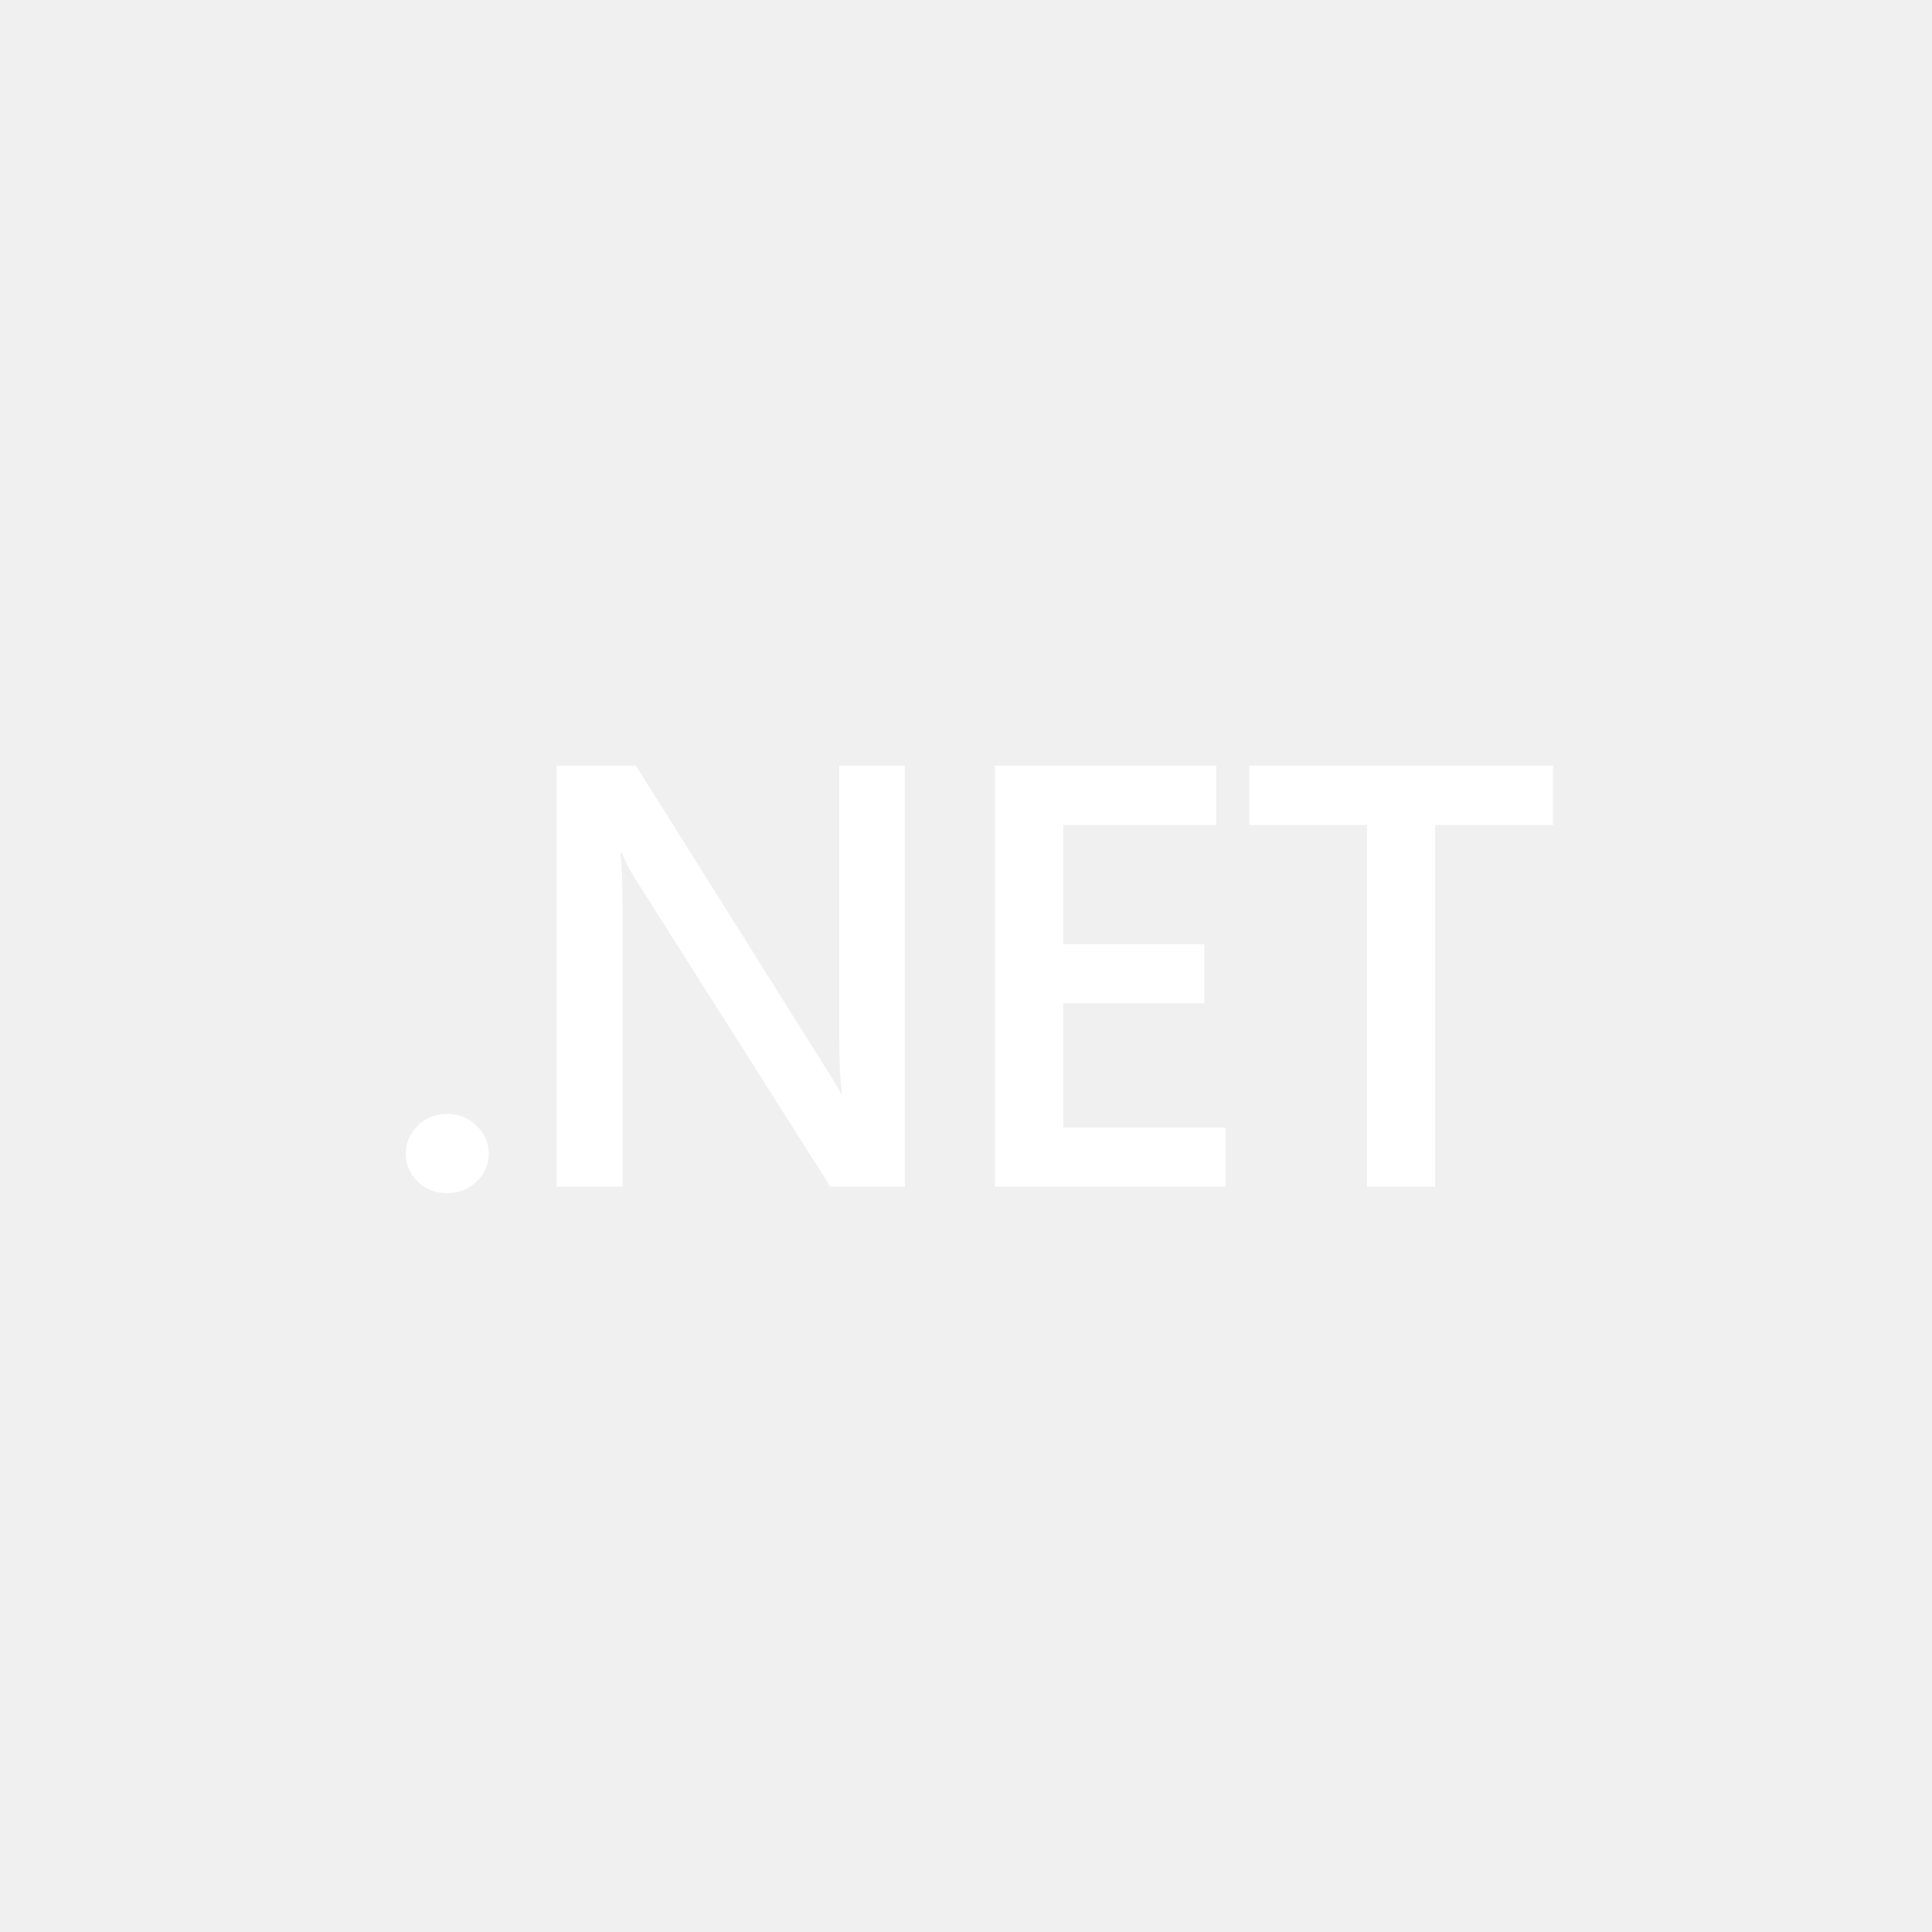
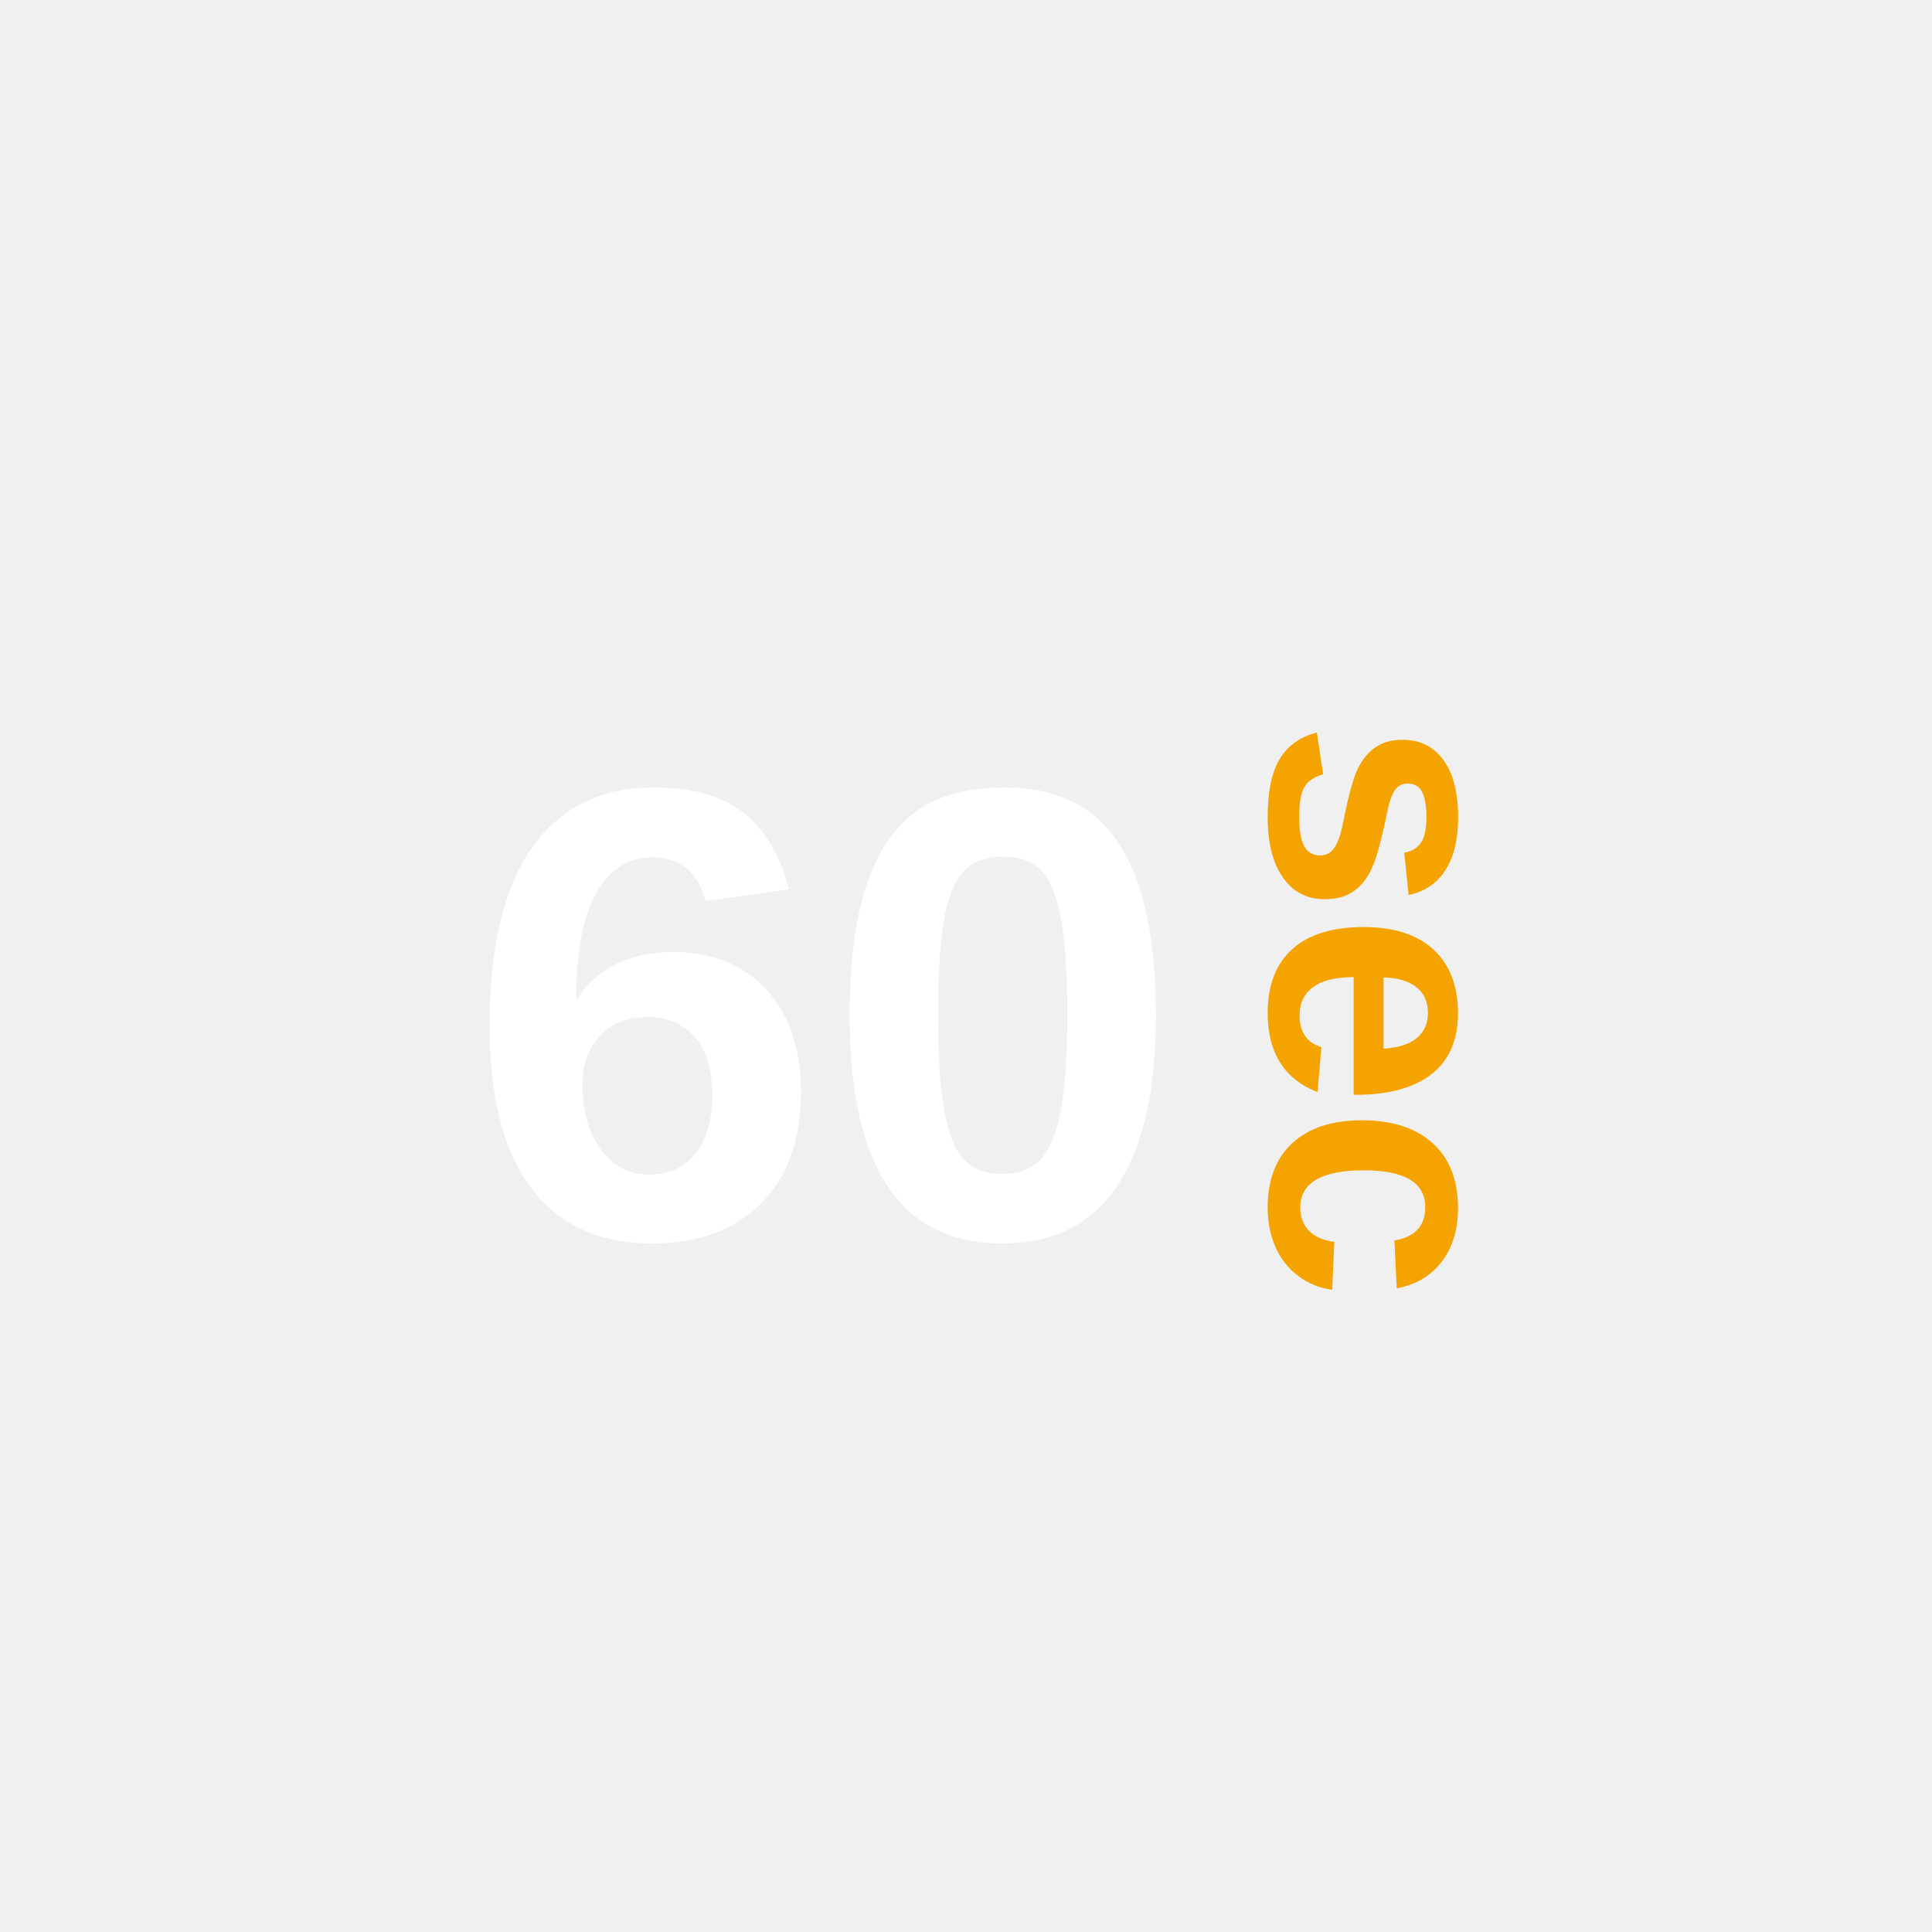
- <svg xmlns="http://www.w3.org/2000/svg" width="456" height="456" viewBox="0 0 456 456" version="1.1" xml:space="preserve" style="fill-rule:evenodd;clip-rule:evenodd;stroke-linejoin:round;stroke-miterlimit:2;">
-   <path d="m 105.5,281.609 c -2.703,0 -5.001,-0.9 -6.893,-2.702 -1.892,-1.848 -2.838,-4.042 -2.838,-6.582 0,-2.587 0.946,-4.804 2.838,-6.652 1.892,-1.848 4.19,-2.772 6.893,-2.772 2.748,0 5.068,0.924 6.96,2.772 1.937,1.848 2.906,4.064 2.906,6.652 0,2.54 -0.968,4.734 -2.906,6.582 -1.892,1.802 -4.212,2.702 -6.96,2.702 z" style="fill:#ffffff;fill-rule:nonzero;stroke-width:0.838" />
-   <path d="M 213.561,280.084 H 195.99 L 149.7,207.054 c -1.171,-1.848 -2.14,-3.765 -2.906,-5.751 h -0.406 c 0.361,2.125 0.541,6.675 0.541,13.65 v 65.132 h -15.543 v -99.36 h 18.719 l 44.737,71.298 c 1.892,2.957 3.109,4.989 3.649,6.098 h 0.27 c -0.45,-2.632 -0.676,-7.09 -0.676,-13.373 v -64.023 h 15.476 z" style="fill:#ffffff;fill-rule:nonzero;stroke-width:0.838" />
-   <path d="m 289.251,280.084 h -54.401 v -99.36 h 52.238 v 13.997 h -36.154 v 28.131 h 33.316 v 13.927 h -33.316 v 29.378 h 38.316 z" style="fill:#ffffff;fill-rule:nonzero;stroke-width:0.838" />
-   <path d="M 366.565,194.721 H 338.722 v 85.363 h -16.084 v -85.363 h -27.775 v -13.997 h 71.701 z" style="fill:#ffffff;fill-rule:nonzero;stroke-width:0.838" />
+ <svg xmlns="http://www.w3.org/2000/svg" width="456" height="456" viewBox="0 0 456 456" version="1.1">
+   <text x="110" y="292" font-family="Arial, Helvetica, sans-serif" font-size="152" font-weight="800" fill="#ffffff">60</text>
+   <text transform="translate(300,170) rotate(90)" font-family="Arial, Helvetica, sans-serif" font-size="82" font-weight="700" fill="#F5A300">sec</text>
</svg>
